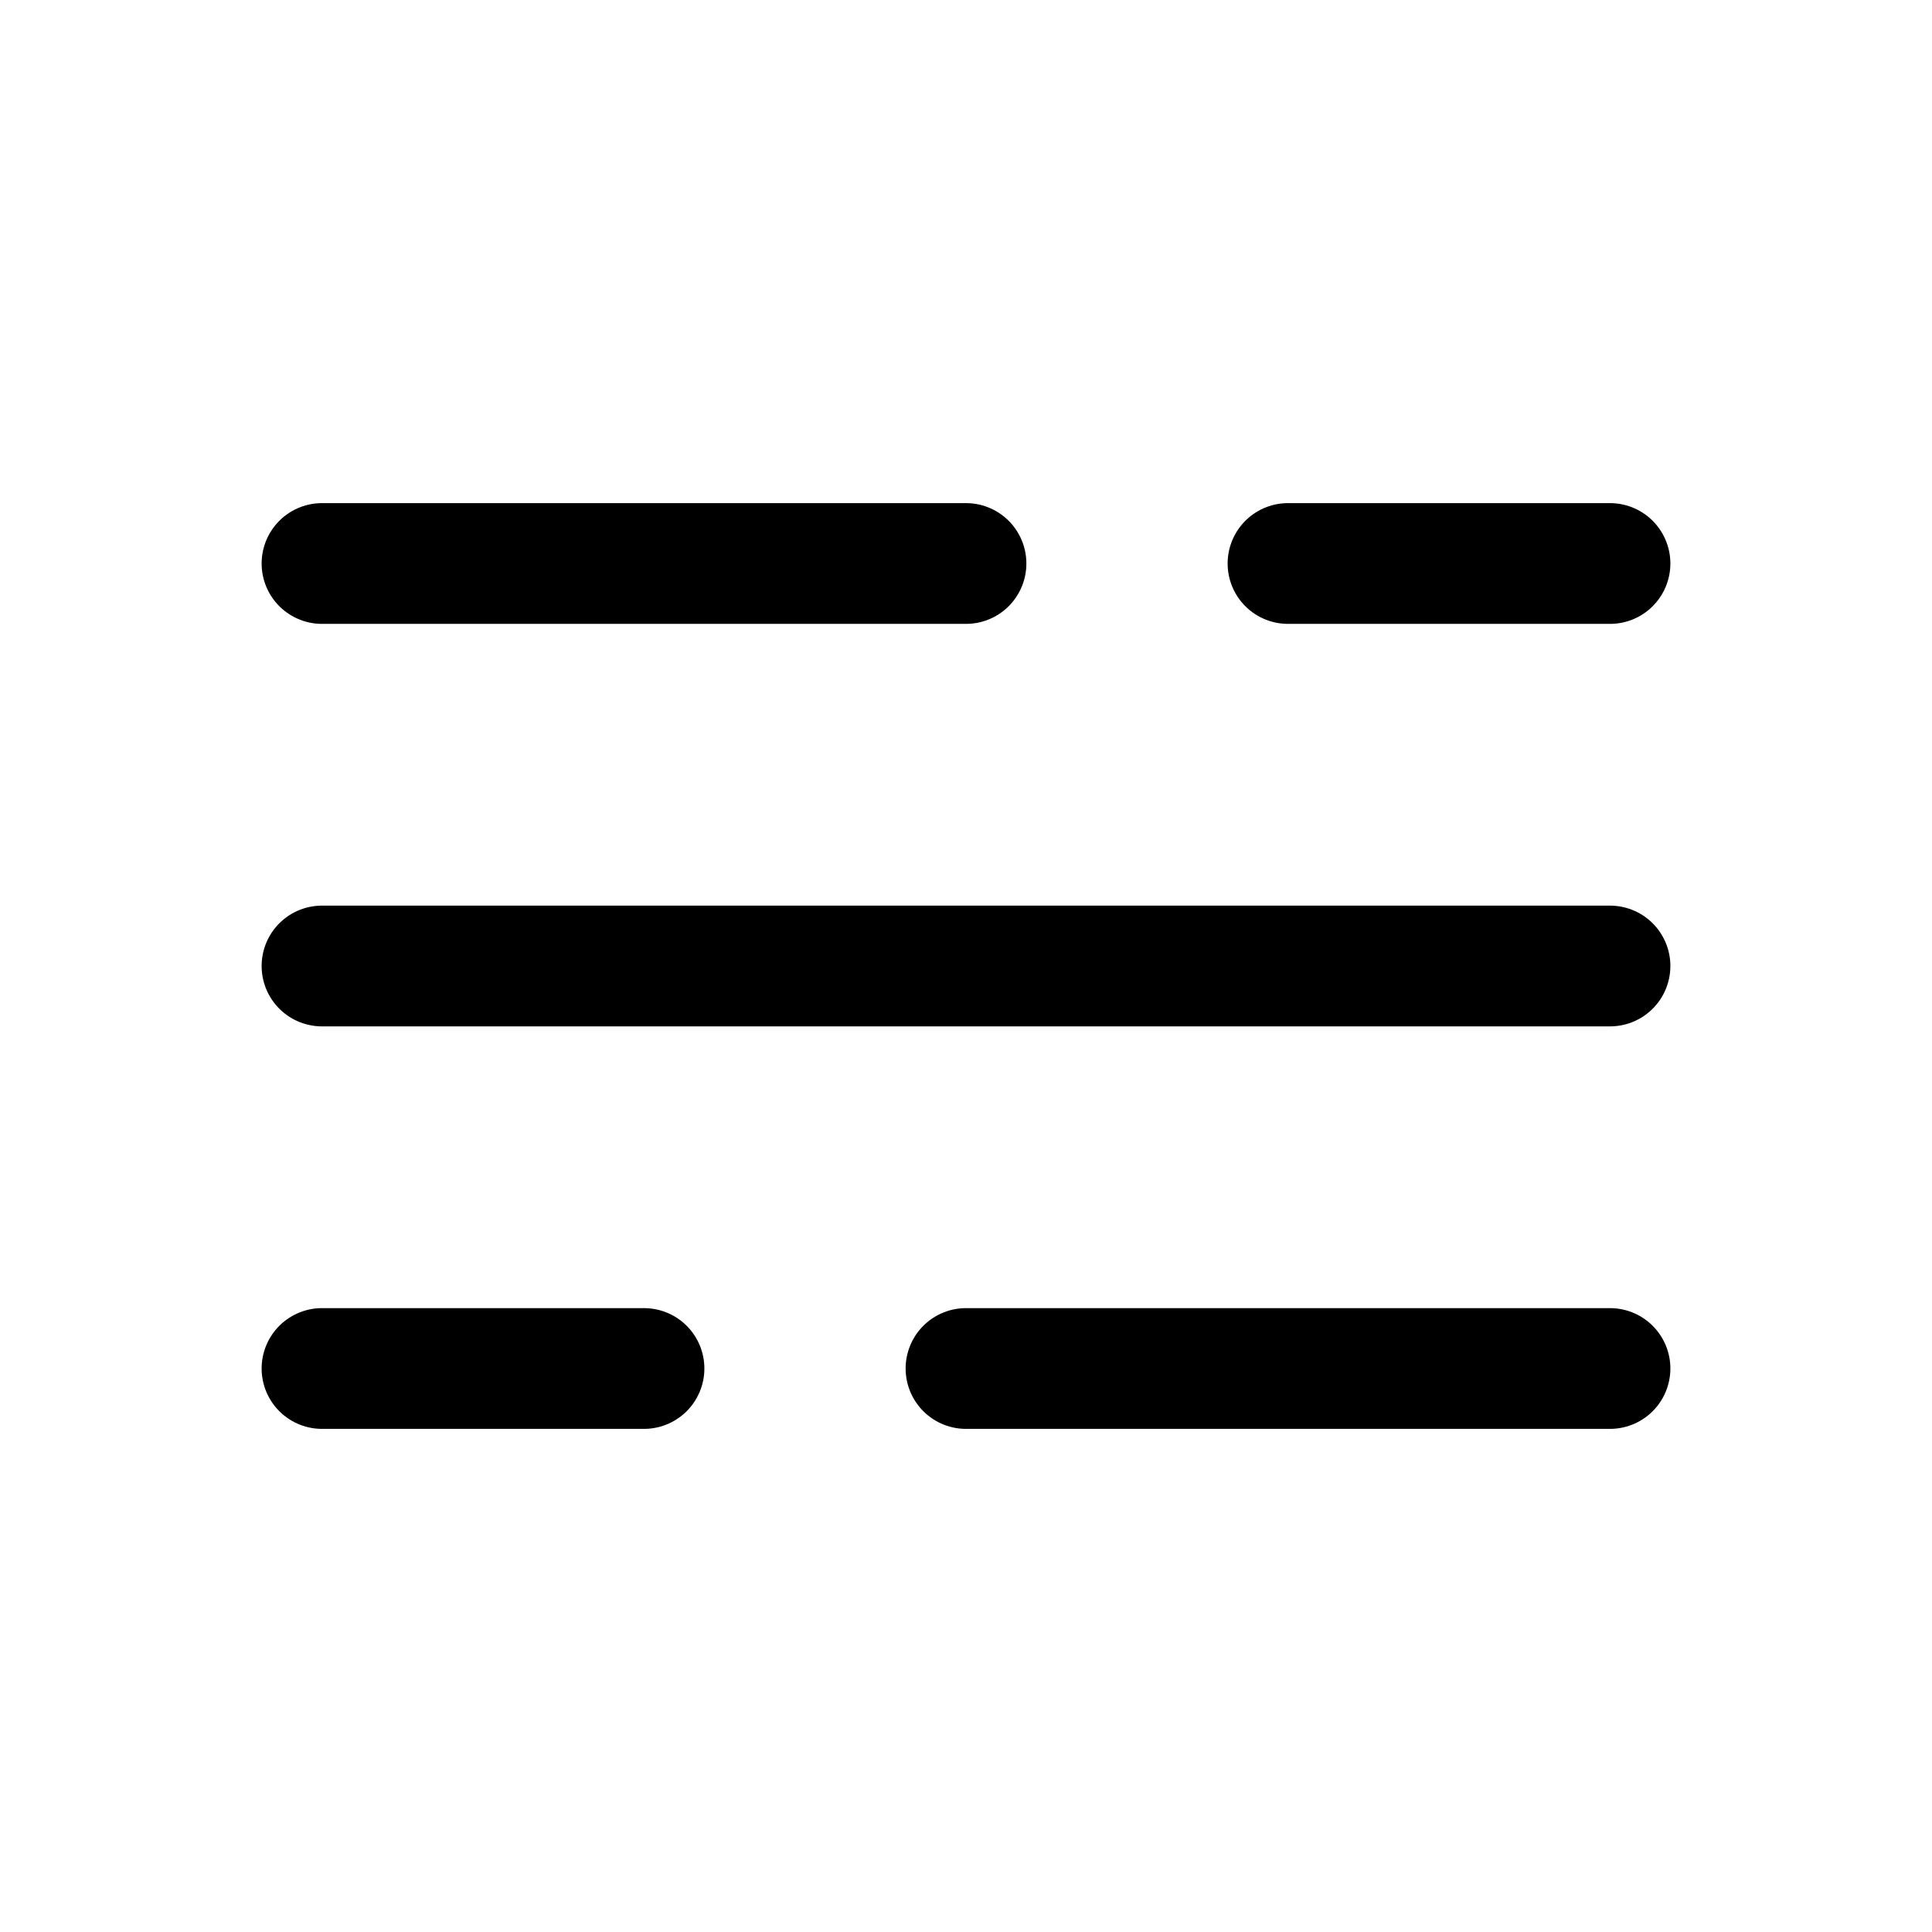
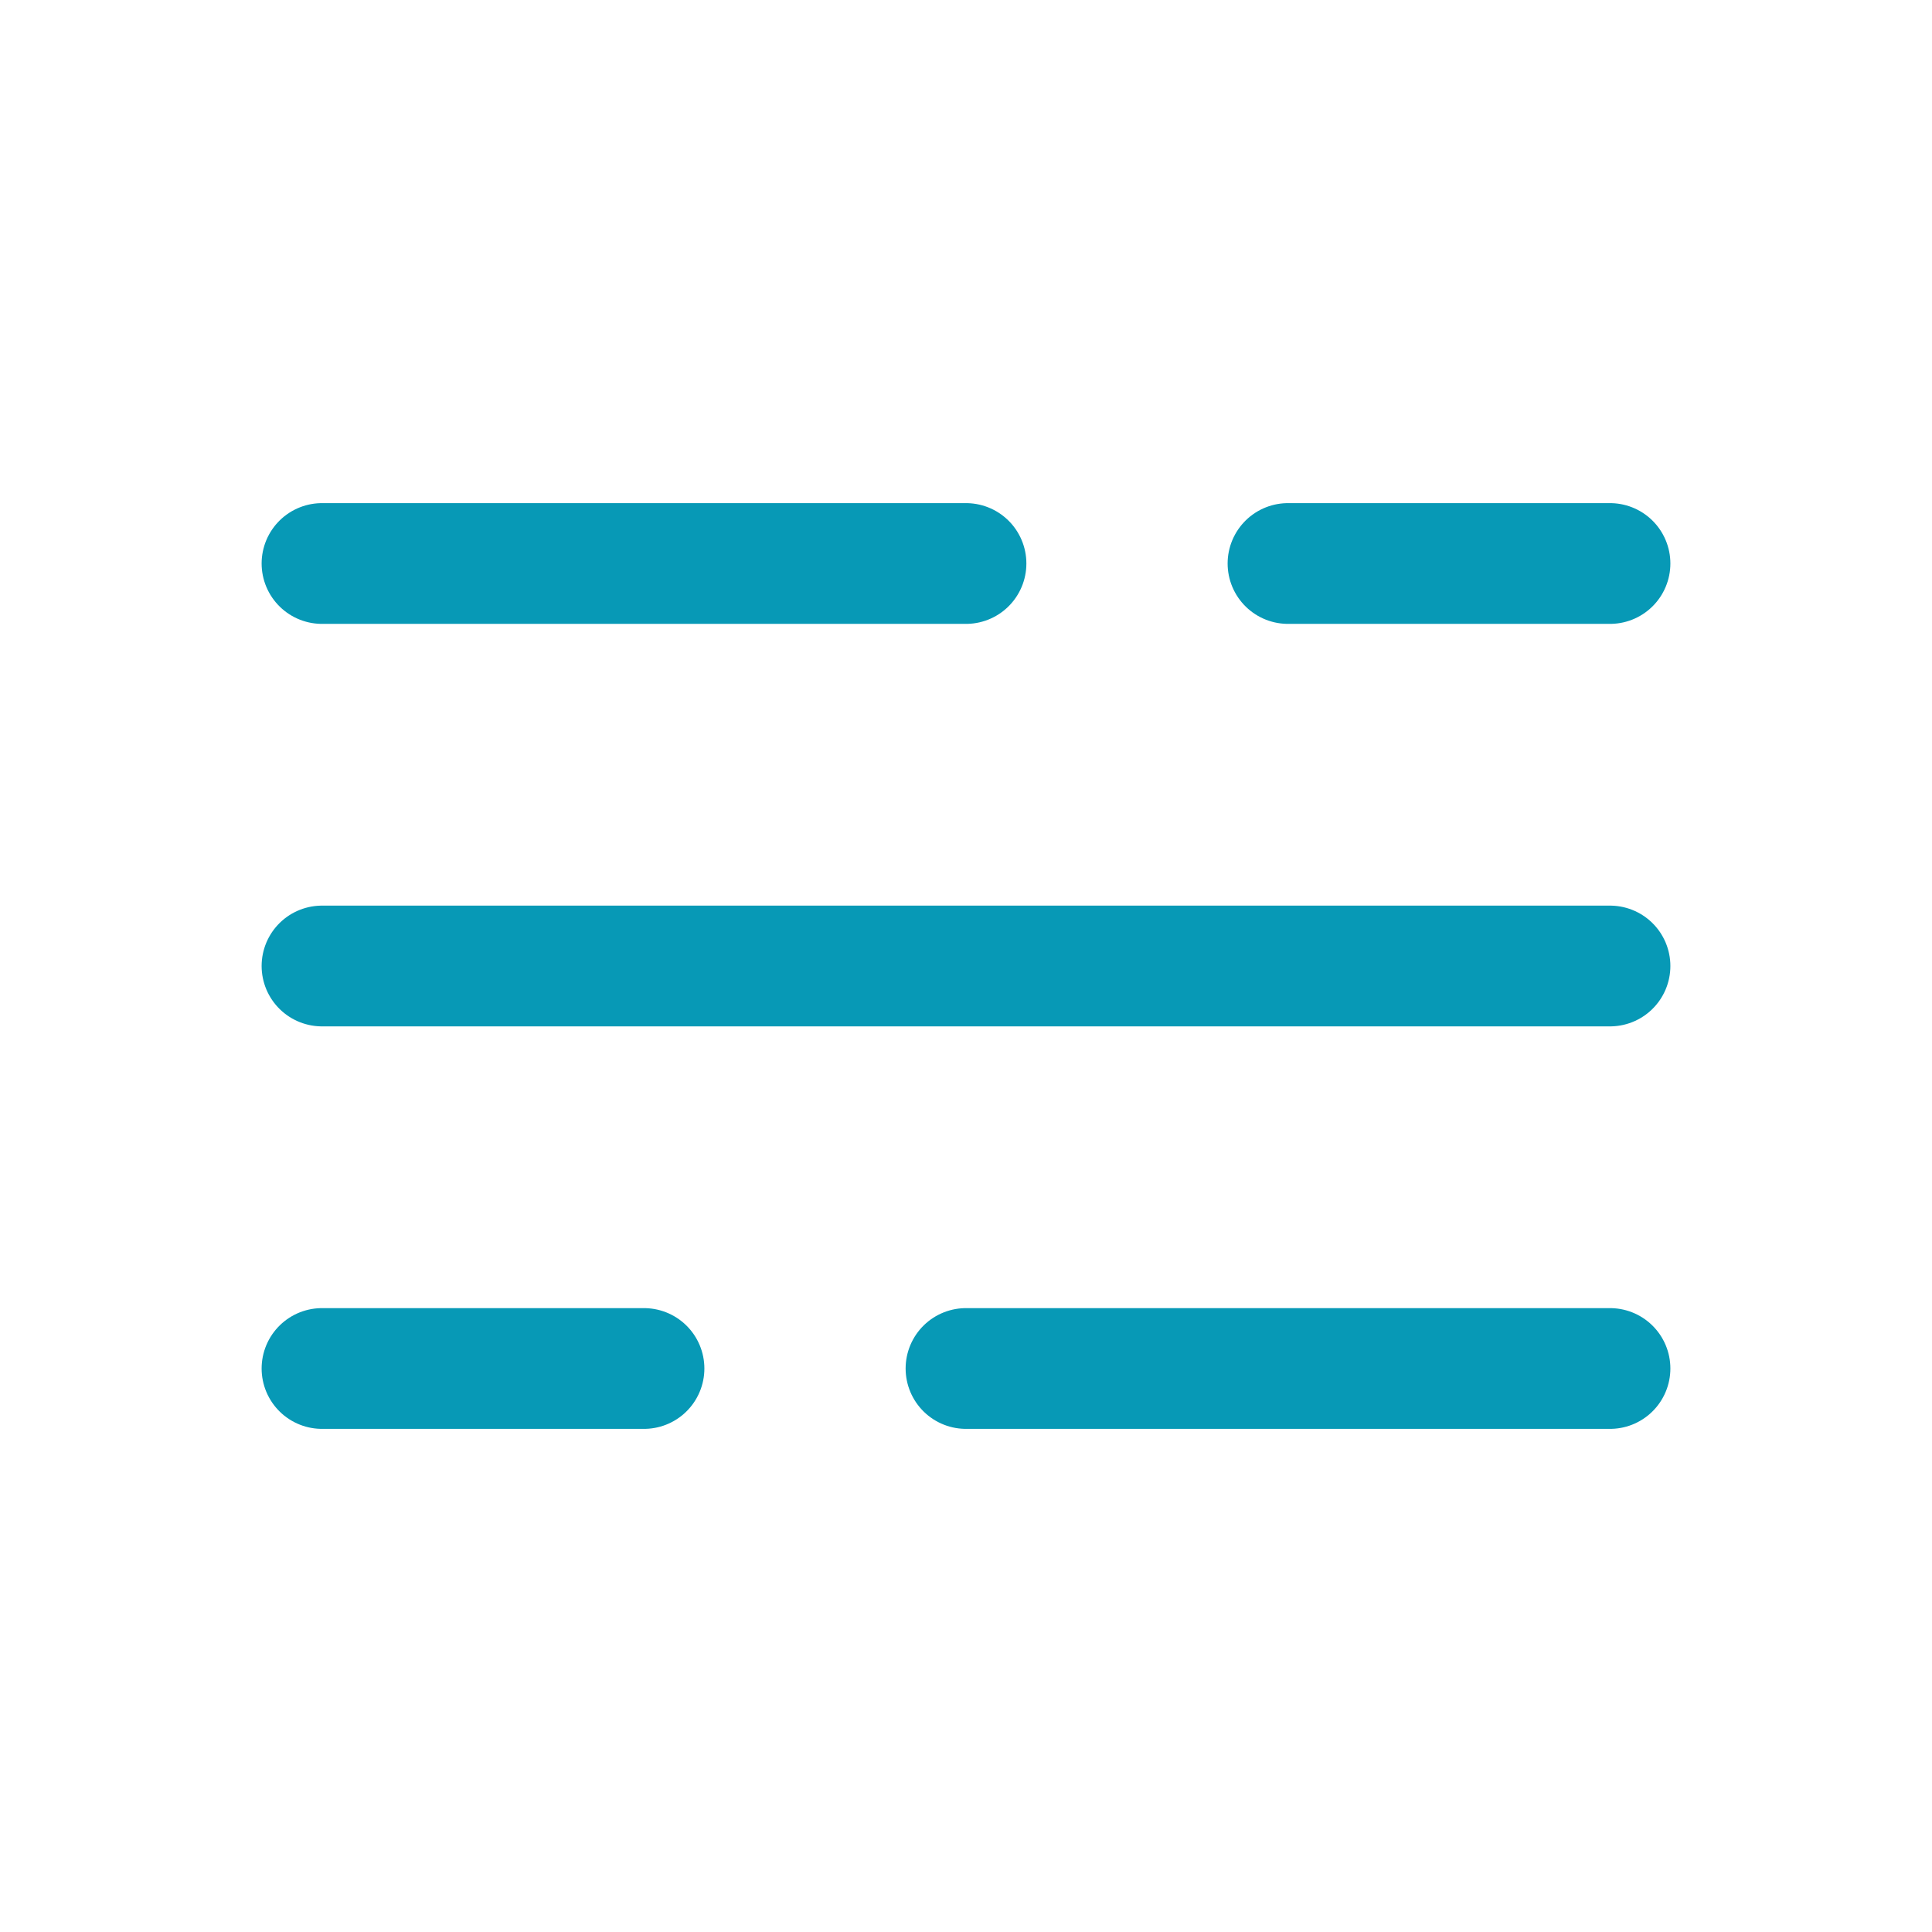
<svg xmlns="http://www.w3.org/2000/svg" width="800px" height="800px" viewBox="0 0 24 24" fill="none">
-   <path d="M4 17H8M12 17H20M4 12H20M4 7H12M16 7H20" stroke="#000000" stroke-width="1.5" stroke-linecap="round" stroke-linejoin="round" />
+   <path d="M4 17H8M12 17H20M4 12H20M4 7H12M16 7H20" stroke="#0799b6" stroke-width="1.5" stroke-linecap="round" stroke-linejoin="round" />
</svg>
